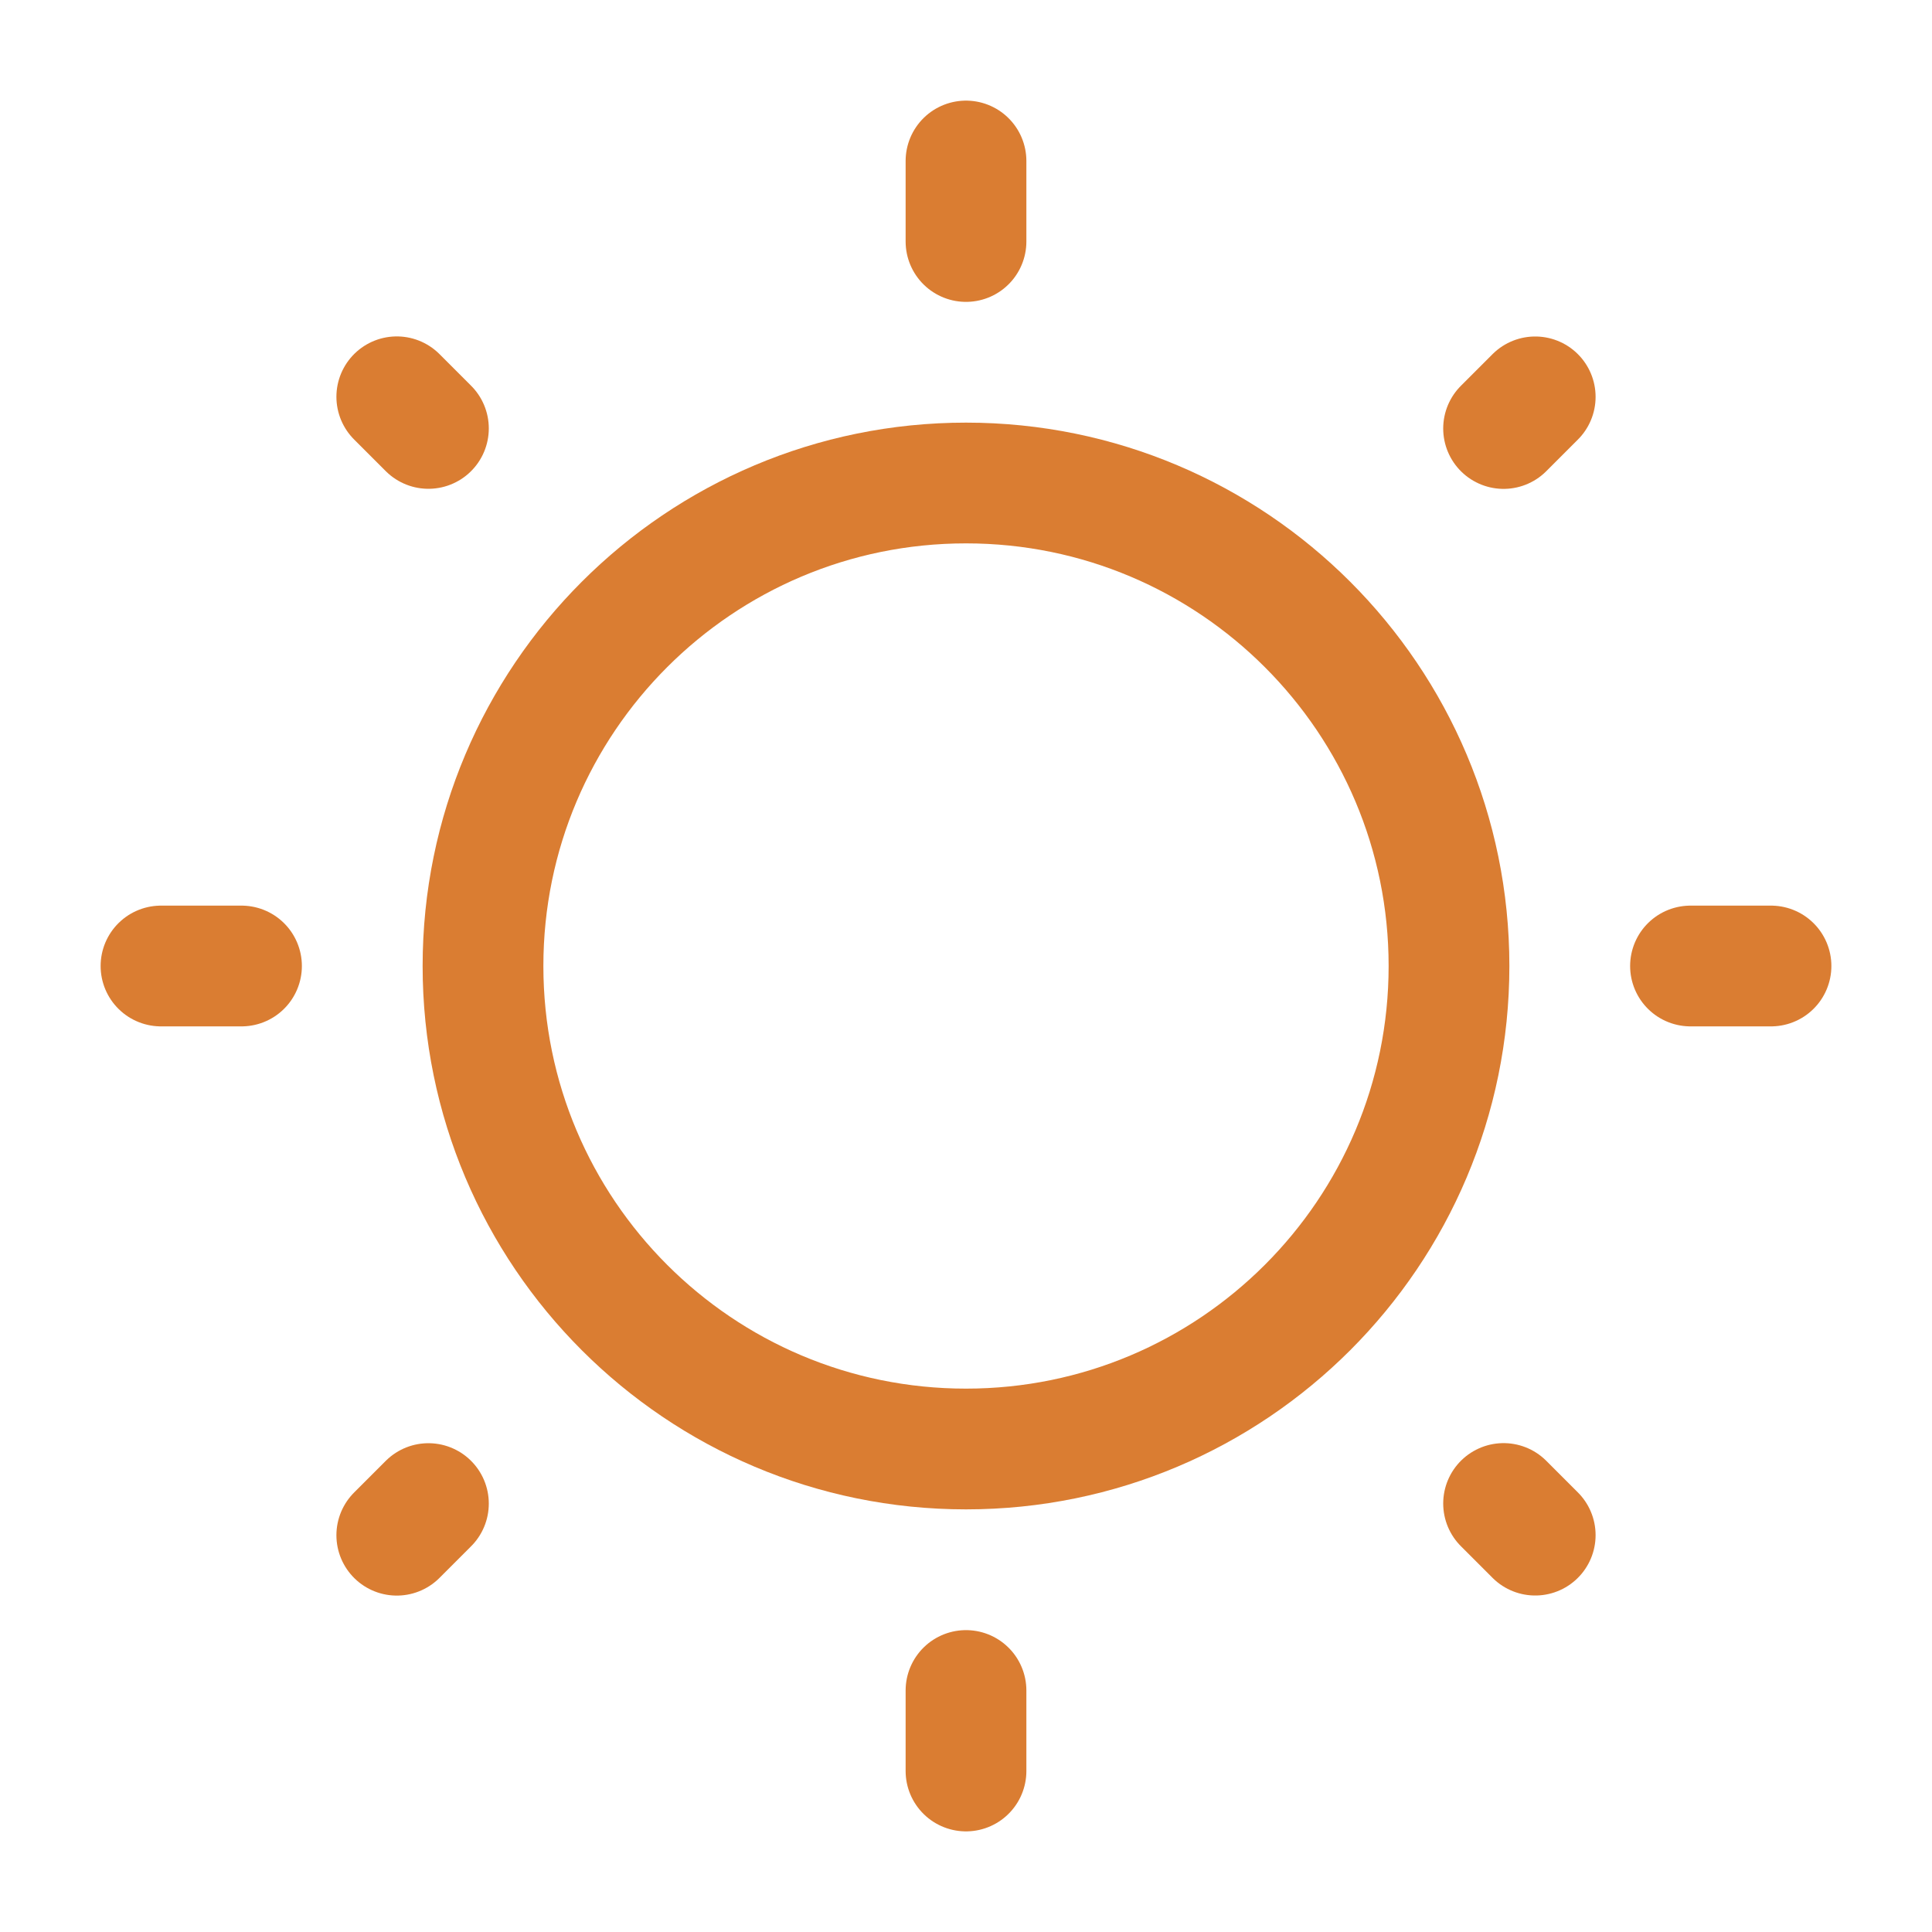
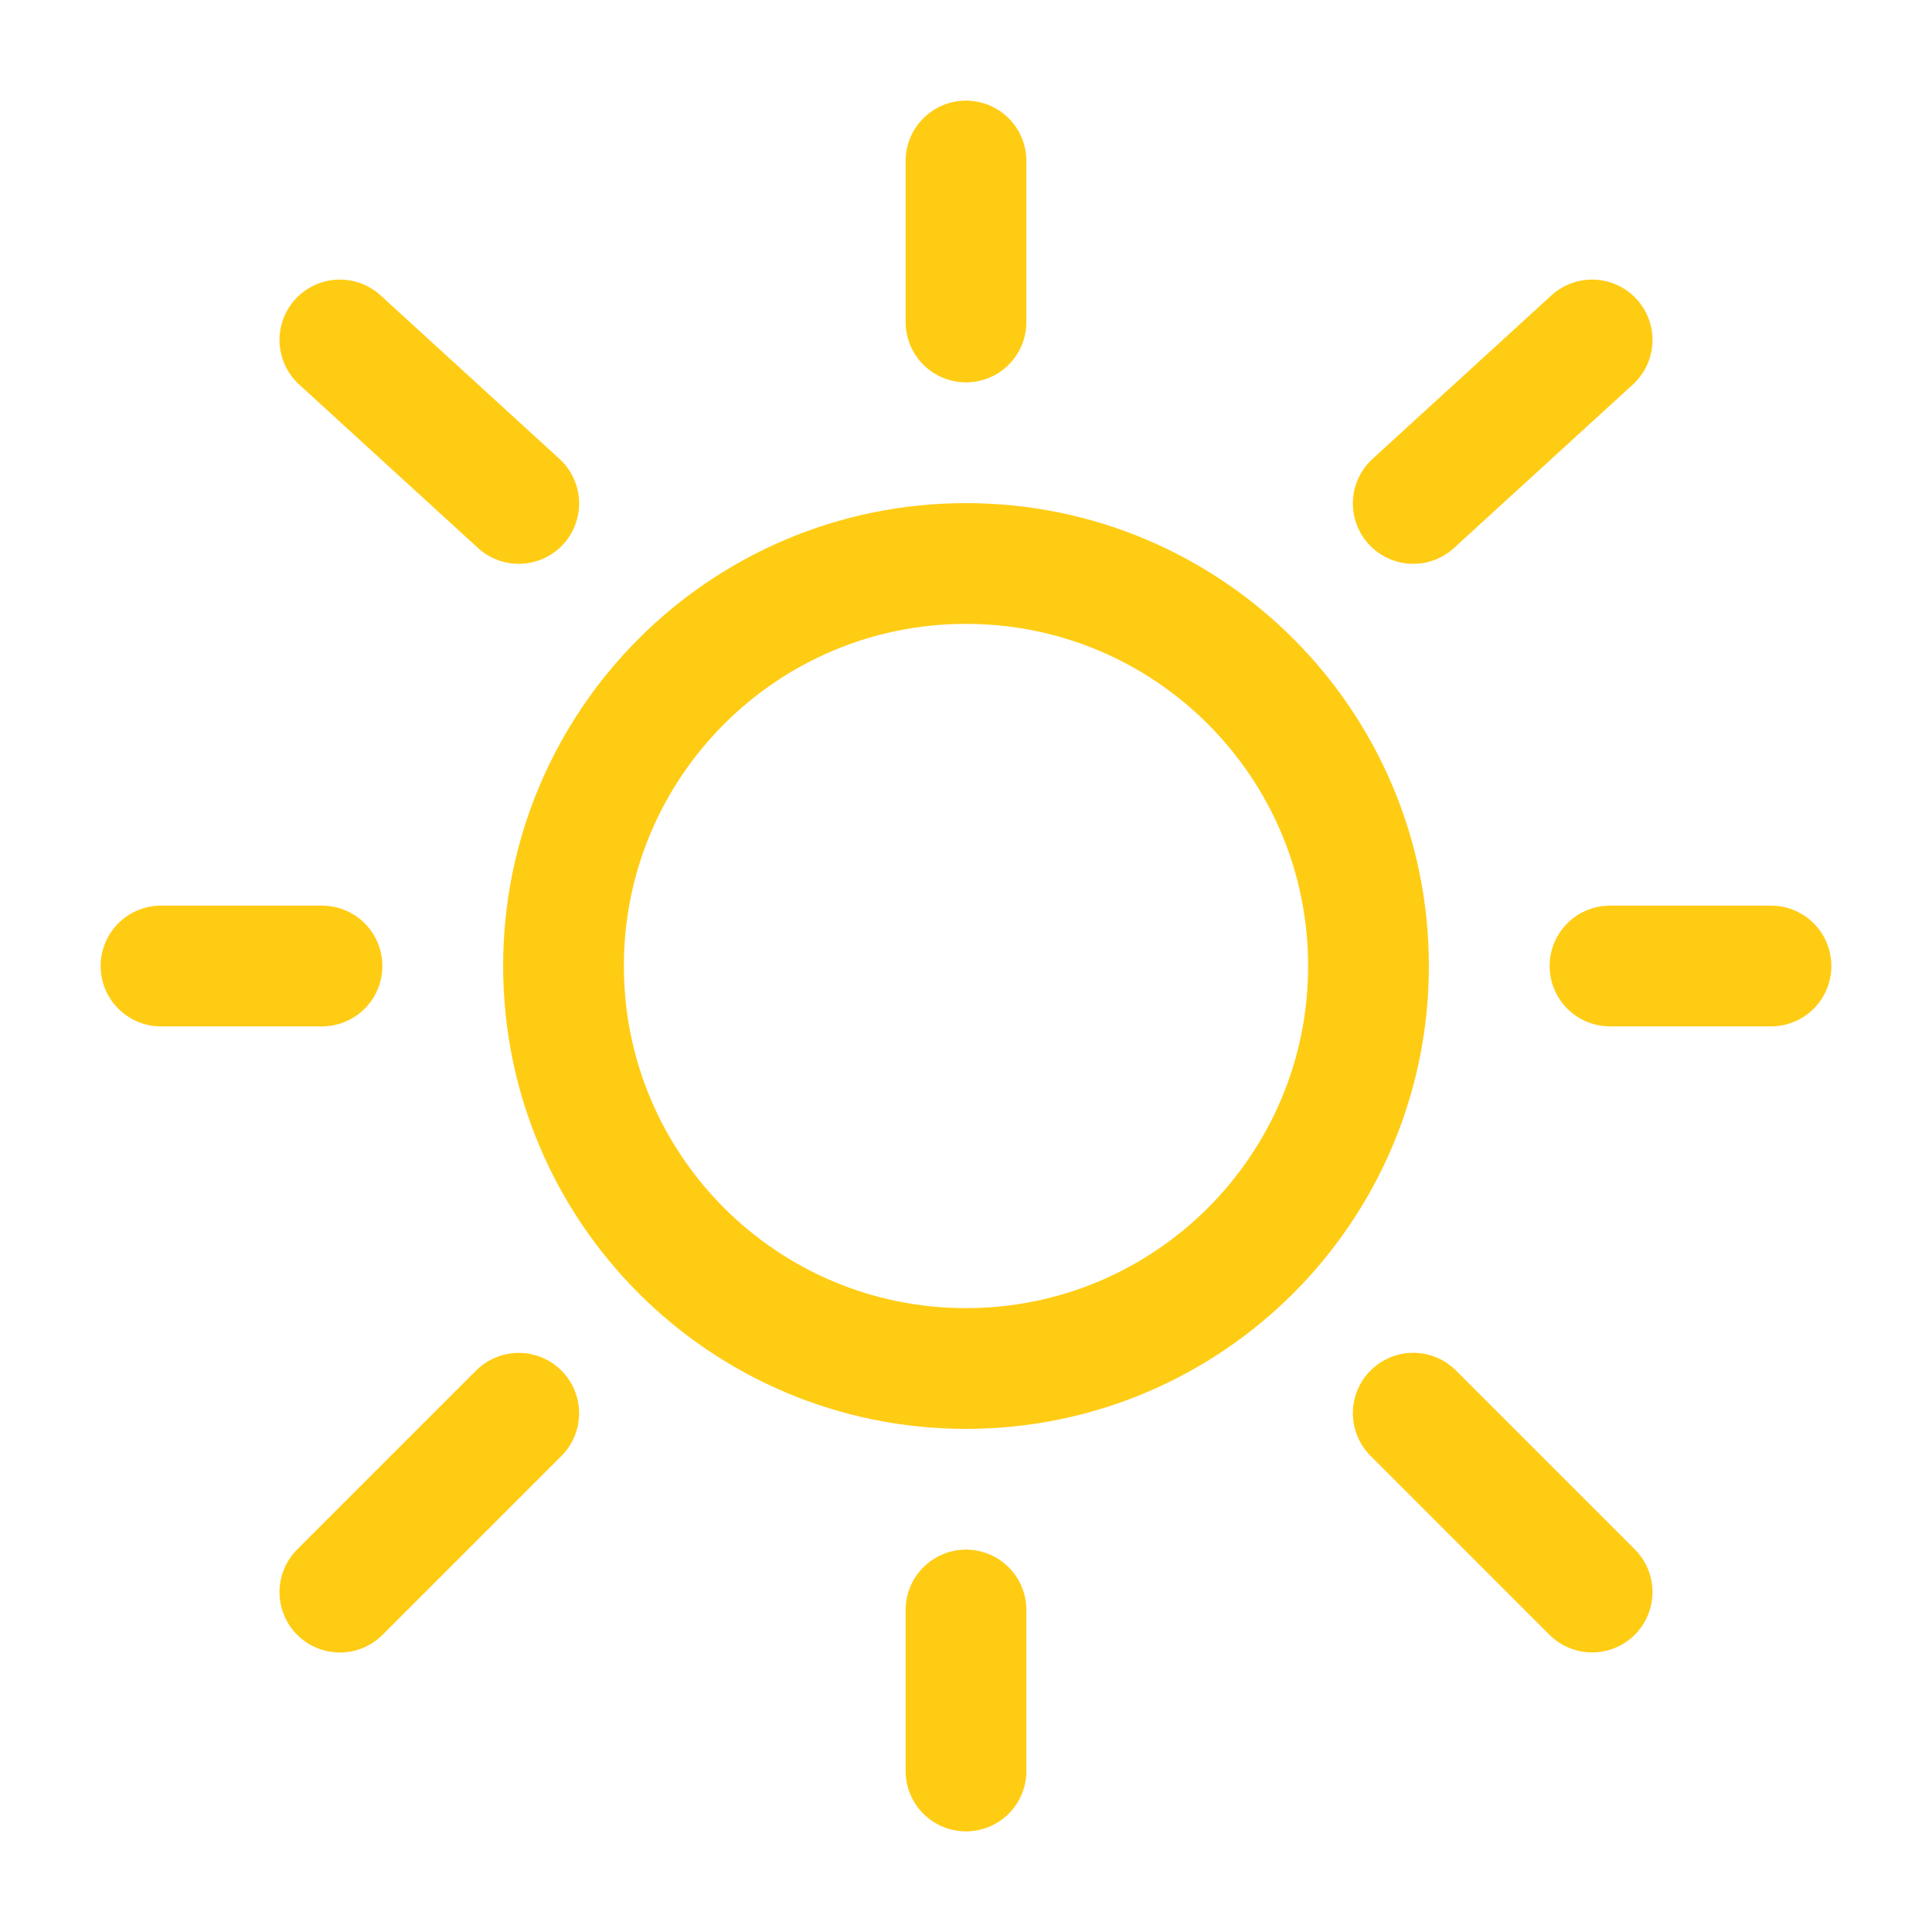
<svg xmlns="http://www.w3.org/2000/svg" width="70px" height="70px" viewBox="0 0 24 24" fill="none">
  <g id="SVGRepo_bgCarrier" stroke-width="0" />
  <g id="SVGRepo_tracerCarrier" stroke-linecap="round" stroke-linejoin="round" />
  <g id="SVGRepo_iconCarrier">
-     <circle cx="12" cy="12" r="6" stroke="#da7d32" stroke-width="1.5" />
-     <path d="M12 2V3" stroke="#da7d32" stroke-width="1.5" stroke-linecap="round" />
-     <path d="M12 21V22" stroke="#da7d32" stroke-width="1.5" stroke-linecap="round" />
-     <path d="M22 12L21 12" stroke="#da7d32" stroke-width="1.5" stroke-linecap="round" />
-     <path d="M3 12L2 12" stroke="#da7d32" stroke-width="1.5" stroke-linecap="round" />
-     <path d="M19.071 4.93L18.678 5.323" stroke="#da7d32" stroke-width="1.5" stroke-linecap="round" />
-     <path d="M5.322 18.678L4.929 19.071" stroke="#da7d32" stroke-width="1.5" stroke-linecap="round" />
-     <path d="M19.071 19.07L18.678 18.677" stroke="#da7d32" stroke-width="1.5" stroke-linecap="round" />
-     <path d="M5.322 5.322L4.929 4.929" stroke="#da7d32" stroke-width="1.5" stroke-linecap="round" />
+     <circle cx="12" cy="12" r="5" stroke="#ffcc14" stroke-width="1.5" />
+     <path d="M12 2V4" stroke="#ffcc14" stroke-width="1.5" stroke-linecap="round" />
+     <path d="M12 20V22" stroke="#ffcc14" stroke-width="1.5" stroke-linecap="round" />
+     <path d="M4 12L2 12" stroke="#ffcc14" stroke-width="1.5" stroke-linecap="round" />
+     <path d="M22 12L20 12" stroke="#ffcc14" stroke-width="1.5" stroke-linecap="round" />
+     <path d="M19.778 4.223L17.556 6.254" stroke="#ffcc14" stroke-width="1.5" stroke-linecap="round" />
+     <path d="M4.222 4.223L6.444 6.254" stroke="#ffcc14" stroke-width="1.5" stroke-linecap="round" />
+     <path d="M6.444 17.556L4.222 19.778" stroke="#ffcc14" stroke-width="1.5" stroke-linecap="round" />
+     <path d="M19.778 19.777L17.556 17.555" stroke="#ffcc14" stroke-width="1.5" stroke-linecap="round" />
  </g>
</svg>
